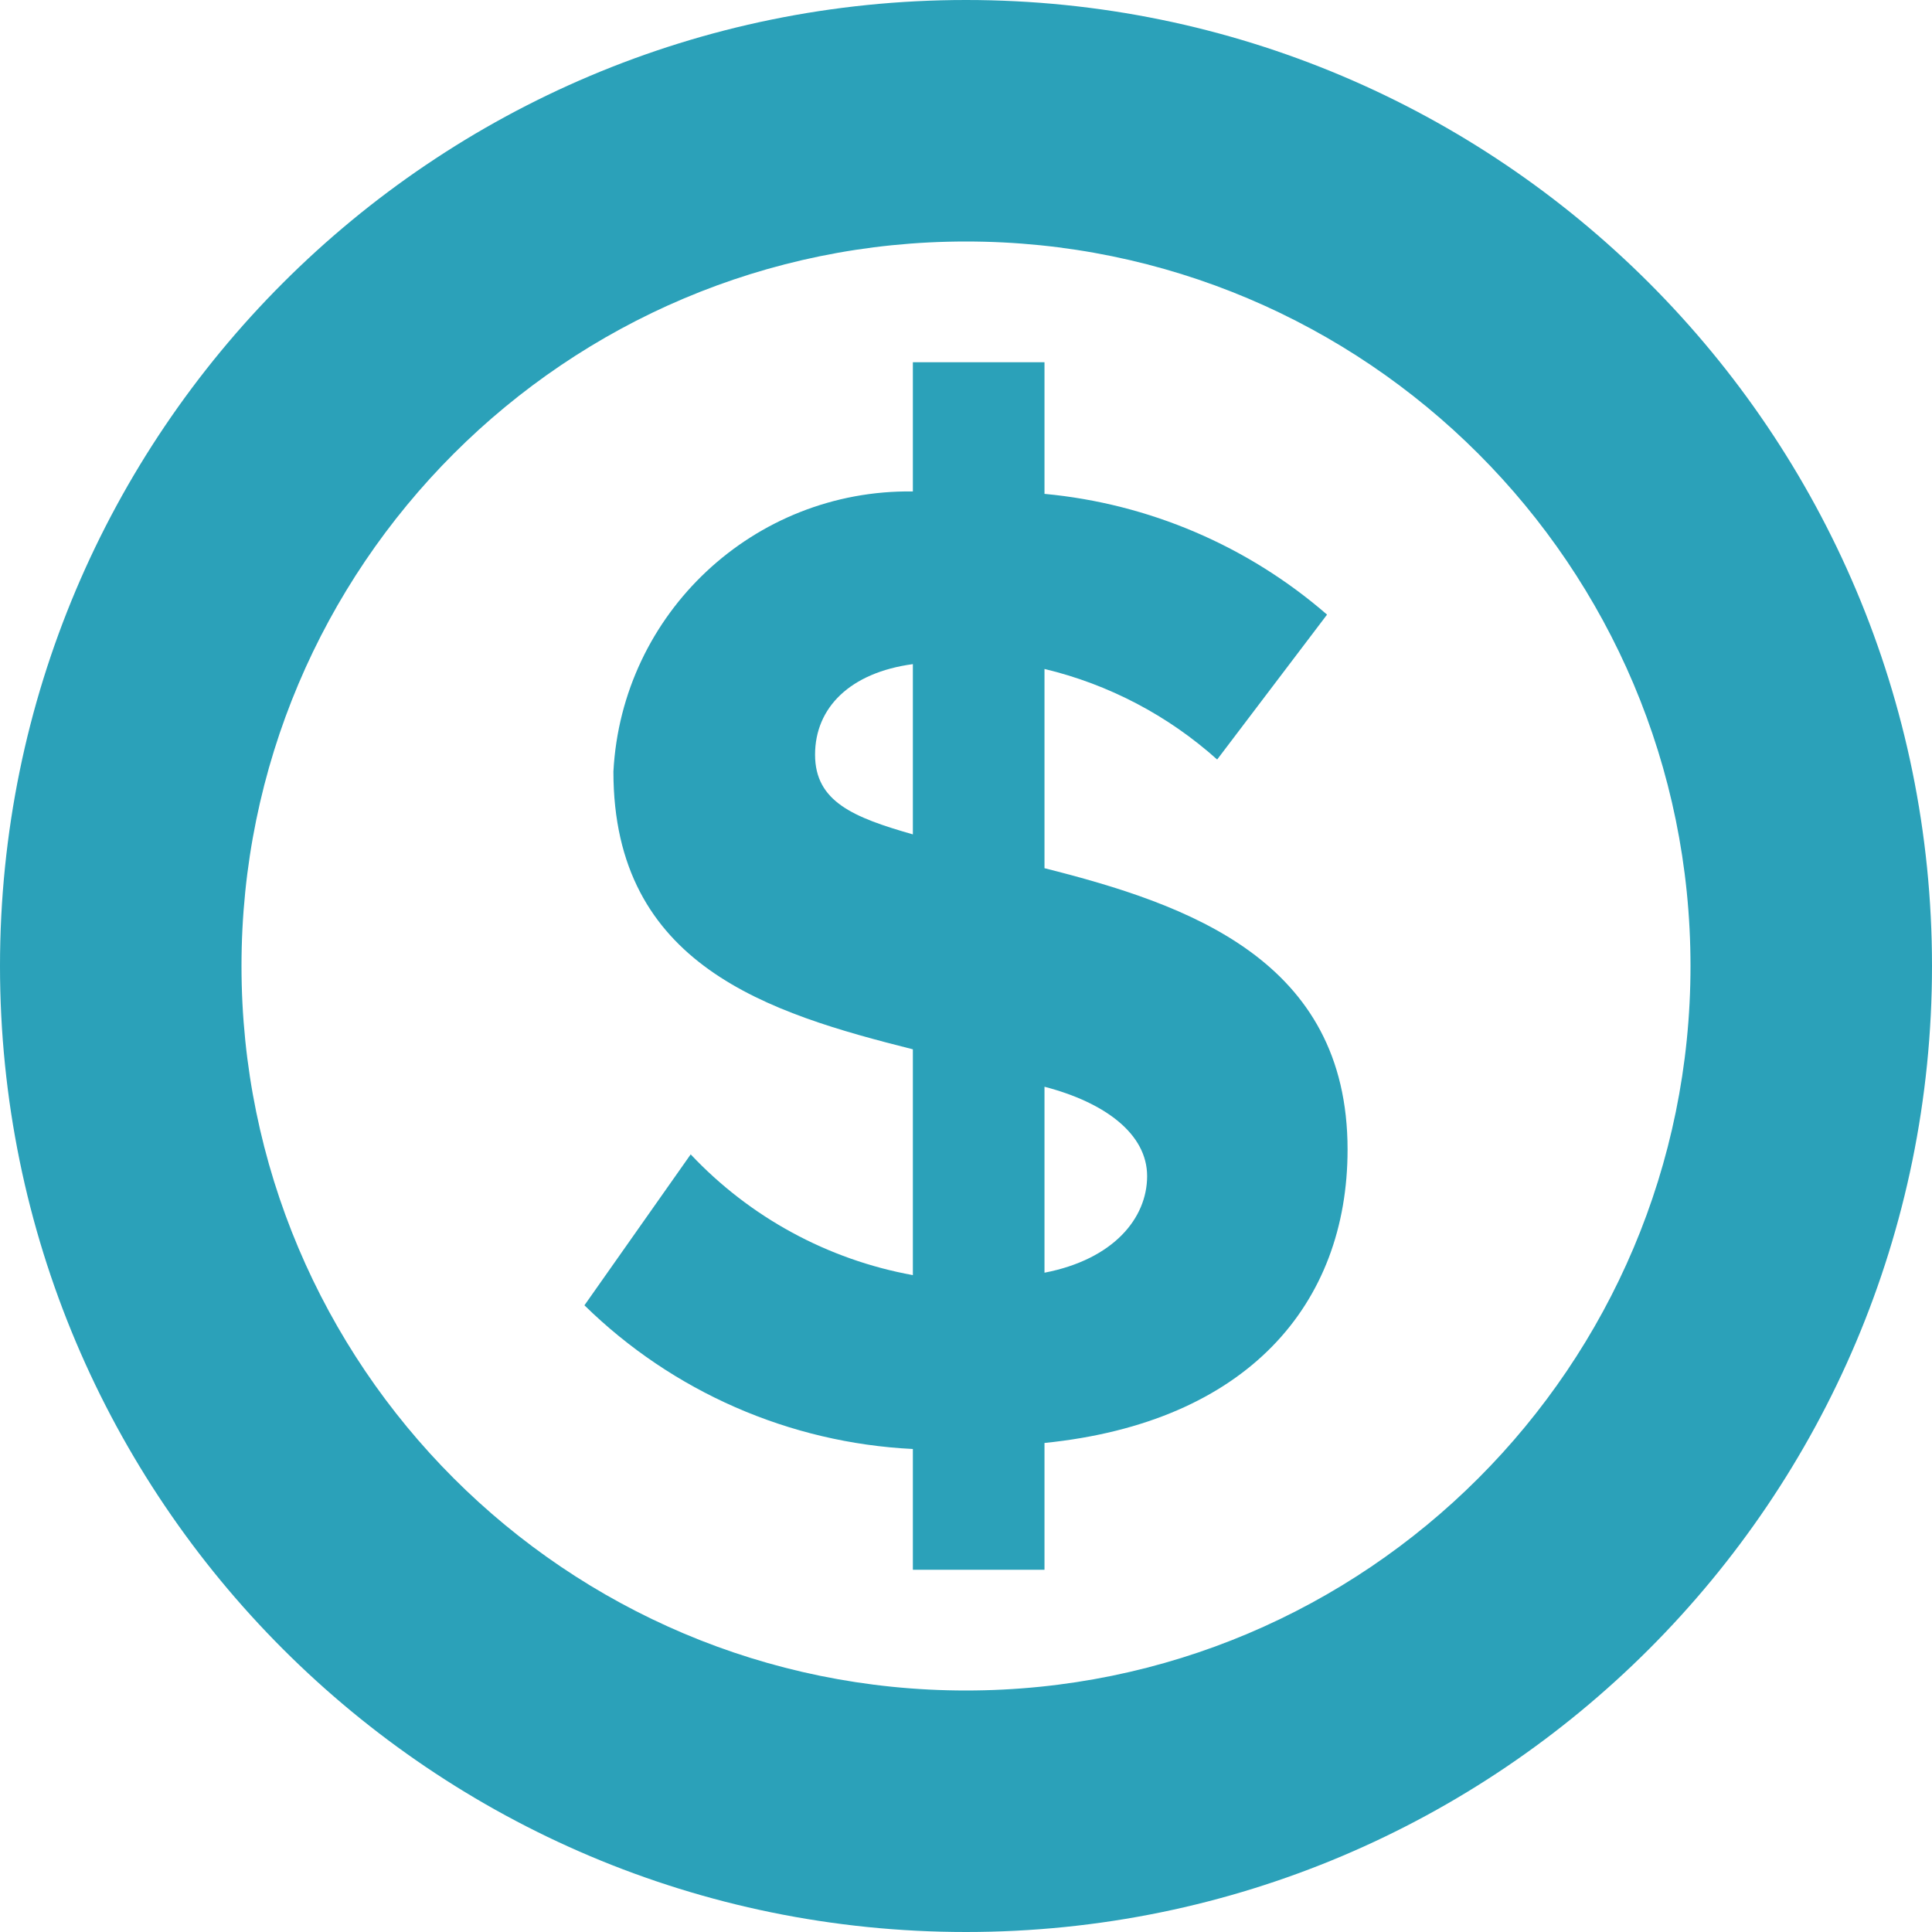
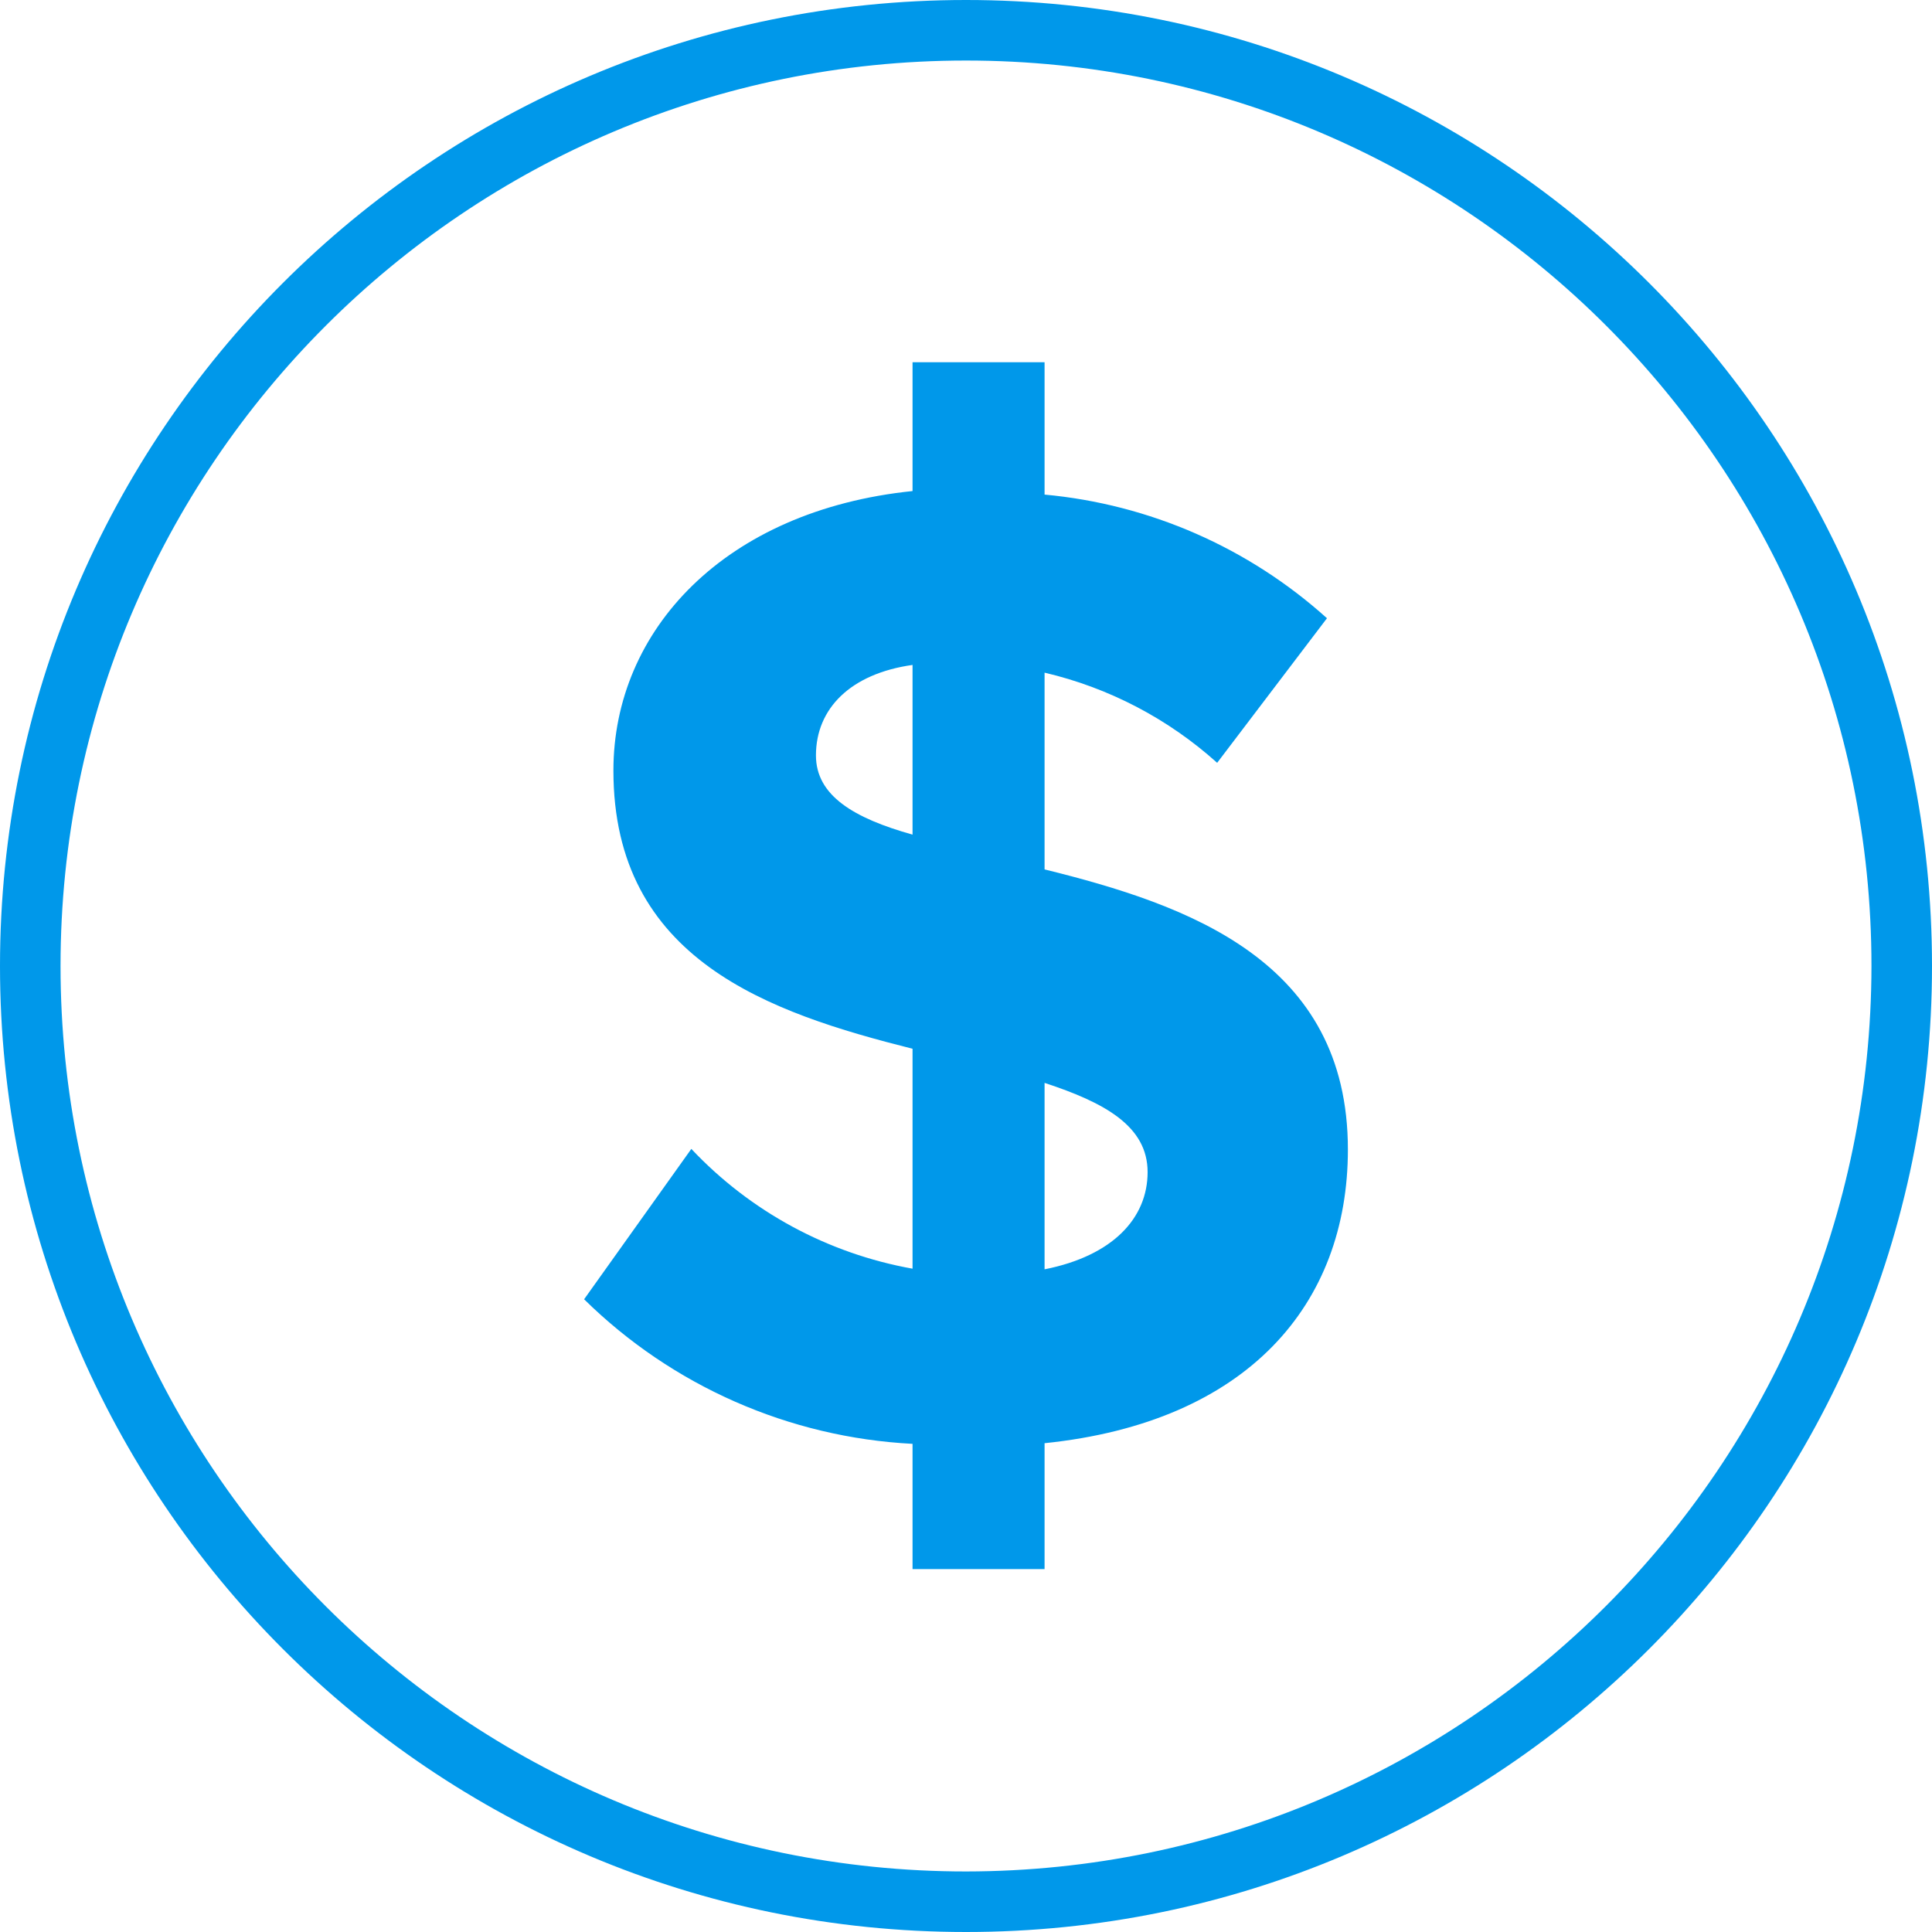
- <svg xmlns="http://www.w3.org/2000/svg" id="Layer_1" data-name="Layer 1" viewBox="0 0 16 16">
+ <svg xmlns="http://www.w3.org/2000/svg" id="Layer_1" data-name="Layer 1" viewBox="0 0 60 60">
  <defs>
-     <style>.cls-1{fill:#2ba1b9;}</style>
+     <style>.cls-1{fill:#0098ea;}</style>
  </defs>
-   <path class="cls-1" d="M8,2A6,6,0,1,1,2,8,6,6,0,0,1,8,2M8,0a8,8,0,1,0,8,8A8,8,0,0,0,8,0Z" />
-   <path class="cls-1" d="M7.56,12a4.18,4.18,0,0,1-2.72-1.19l.88-1.25a3.35,3.35,0,0,0,1.84,1V8.69C6.37,8.39,5.08,8,5.08,6.39A2.45,2.45,0,0,1,7.56,4.07V3H8.65V4.09a4.16,4.16,0,0,1,2.34,1l-.91,1.2a3.29,3.29,0,0,0-1.43-.75V7.19c1.19.3,2.51.76,2.51,2.33,0,1.28-.83,2.26-2.51,2.43V13H7.56Zm0-5.05V5.5c-.52.07-.81.36-.81.75S7.07,6.77,7.56,6.91ZM8.65,9v1.54c.57-.11.85-.45.85-.8S9.15,9.13,8.65,9Z" />
+   <path class="cls-1" d="M32.44,27V20.89a12.16,12.16,0,0,1,5.36,2.8l3.41-4.49a15.18,15.18,0,0,0-8.77-3.84V11.25h-4.1v4c-5.83.6-9.29,4.32-9.29,8.68,0,5.88,4.84,7.52,9.29,8.64v6.83a12.44,12.44,0,0,1-6.87-3.72l-3.33,4.67a15.7,15.7,0,0,0,10.2,4.49v3.89h4.1V44.82c6.31-.65,9.42-4.32,9.42-9.12C41.86,29.83,36.89,28.1,32.44,27Zm-4.1-1.08c-1.82-.51-3-1.21-3-2.46,0-1.46,1.08-2.54,3-2.81Zm4.1,13.53V33.63c1.86.61,3.2,1.34,3.2,2.77S34.56,39,32.44,39.42ZM30,0A30,30,0,1,0,60,30,30,30,0,0,0,30,0Zm0,58.12A28.12,28.12,0,1,1,58.12,30,28.15,28.15,0,0,1,30,58.12Z" />
</svg>
